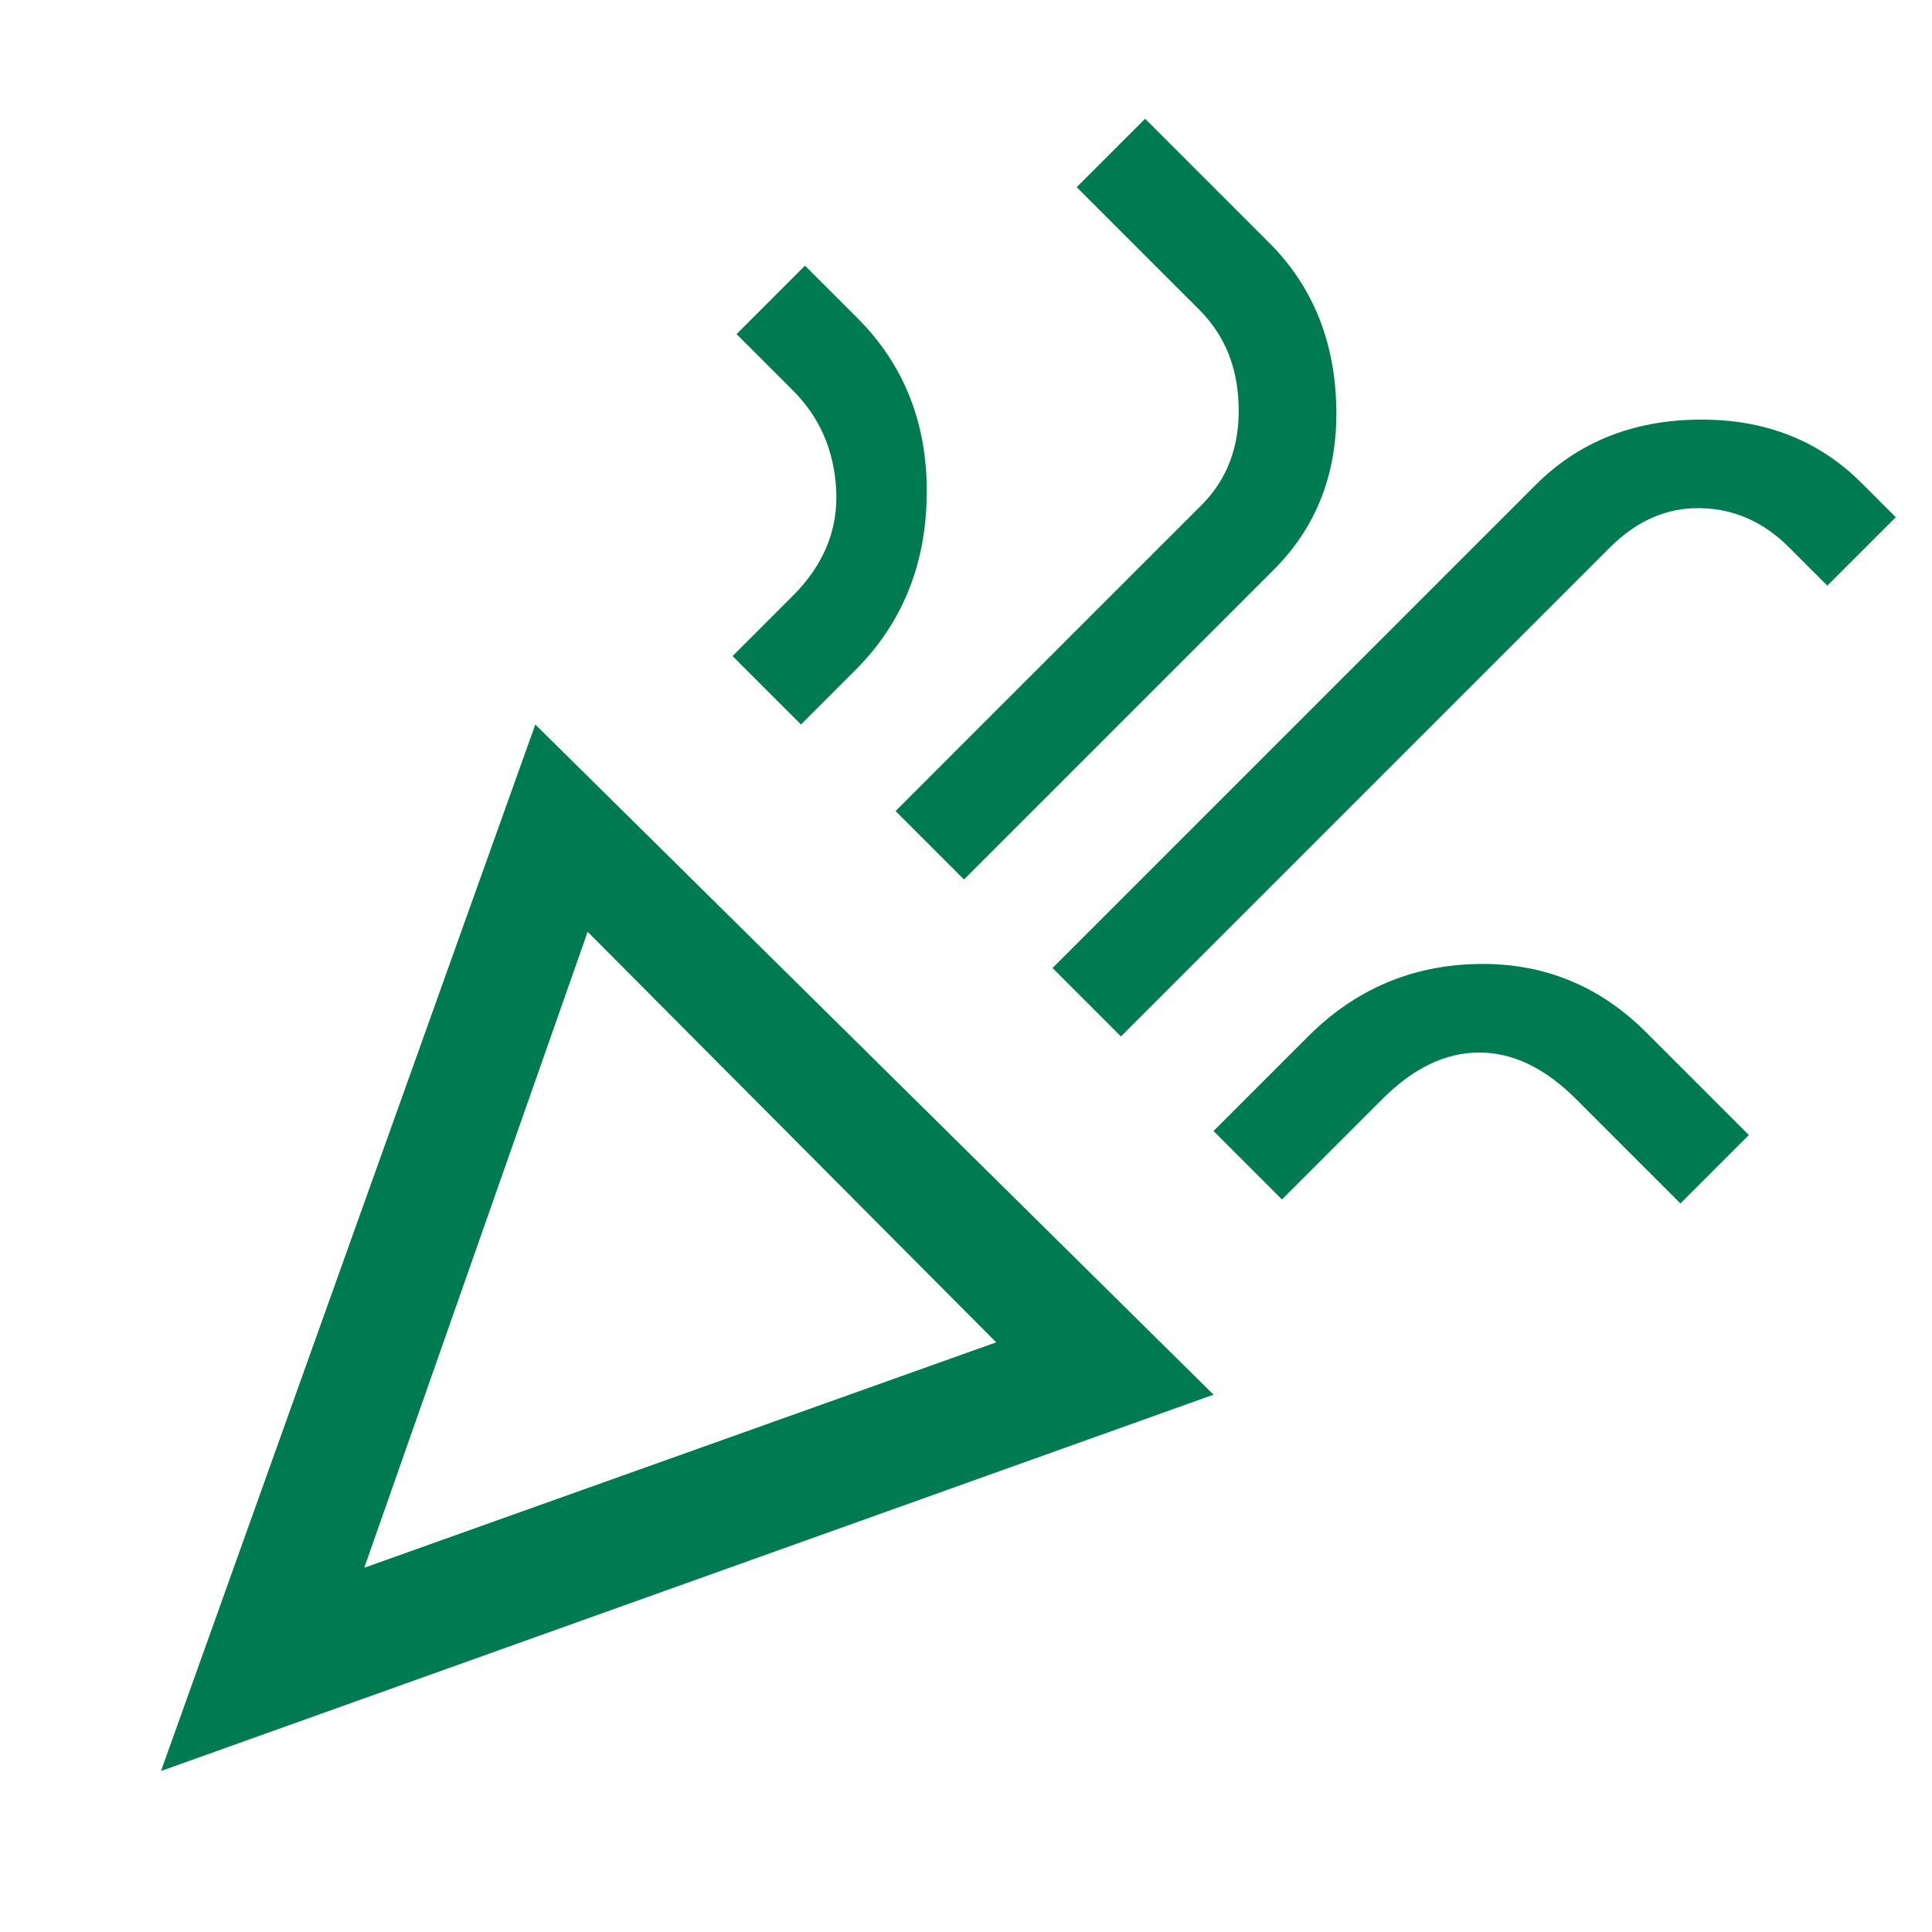
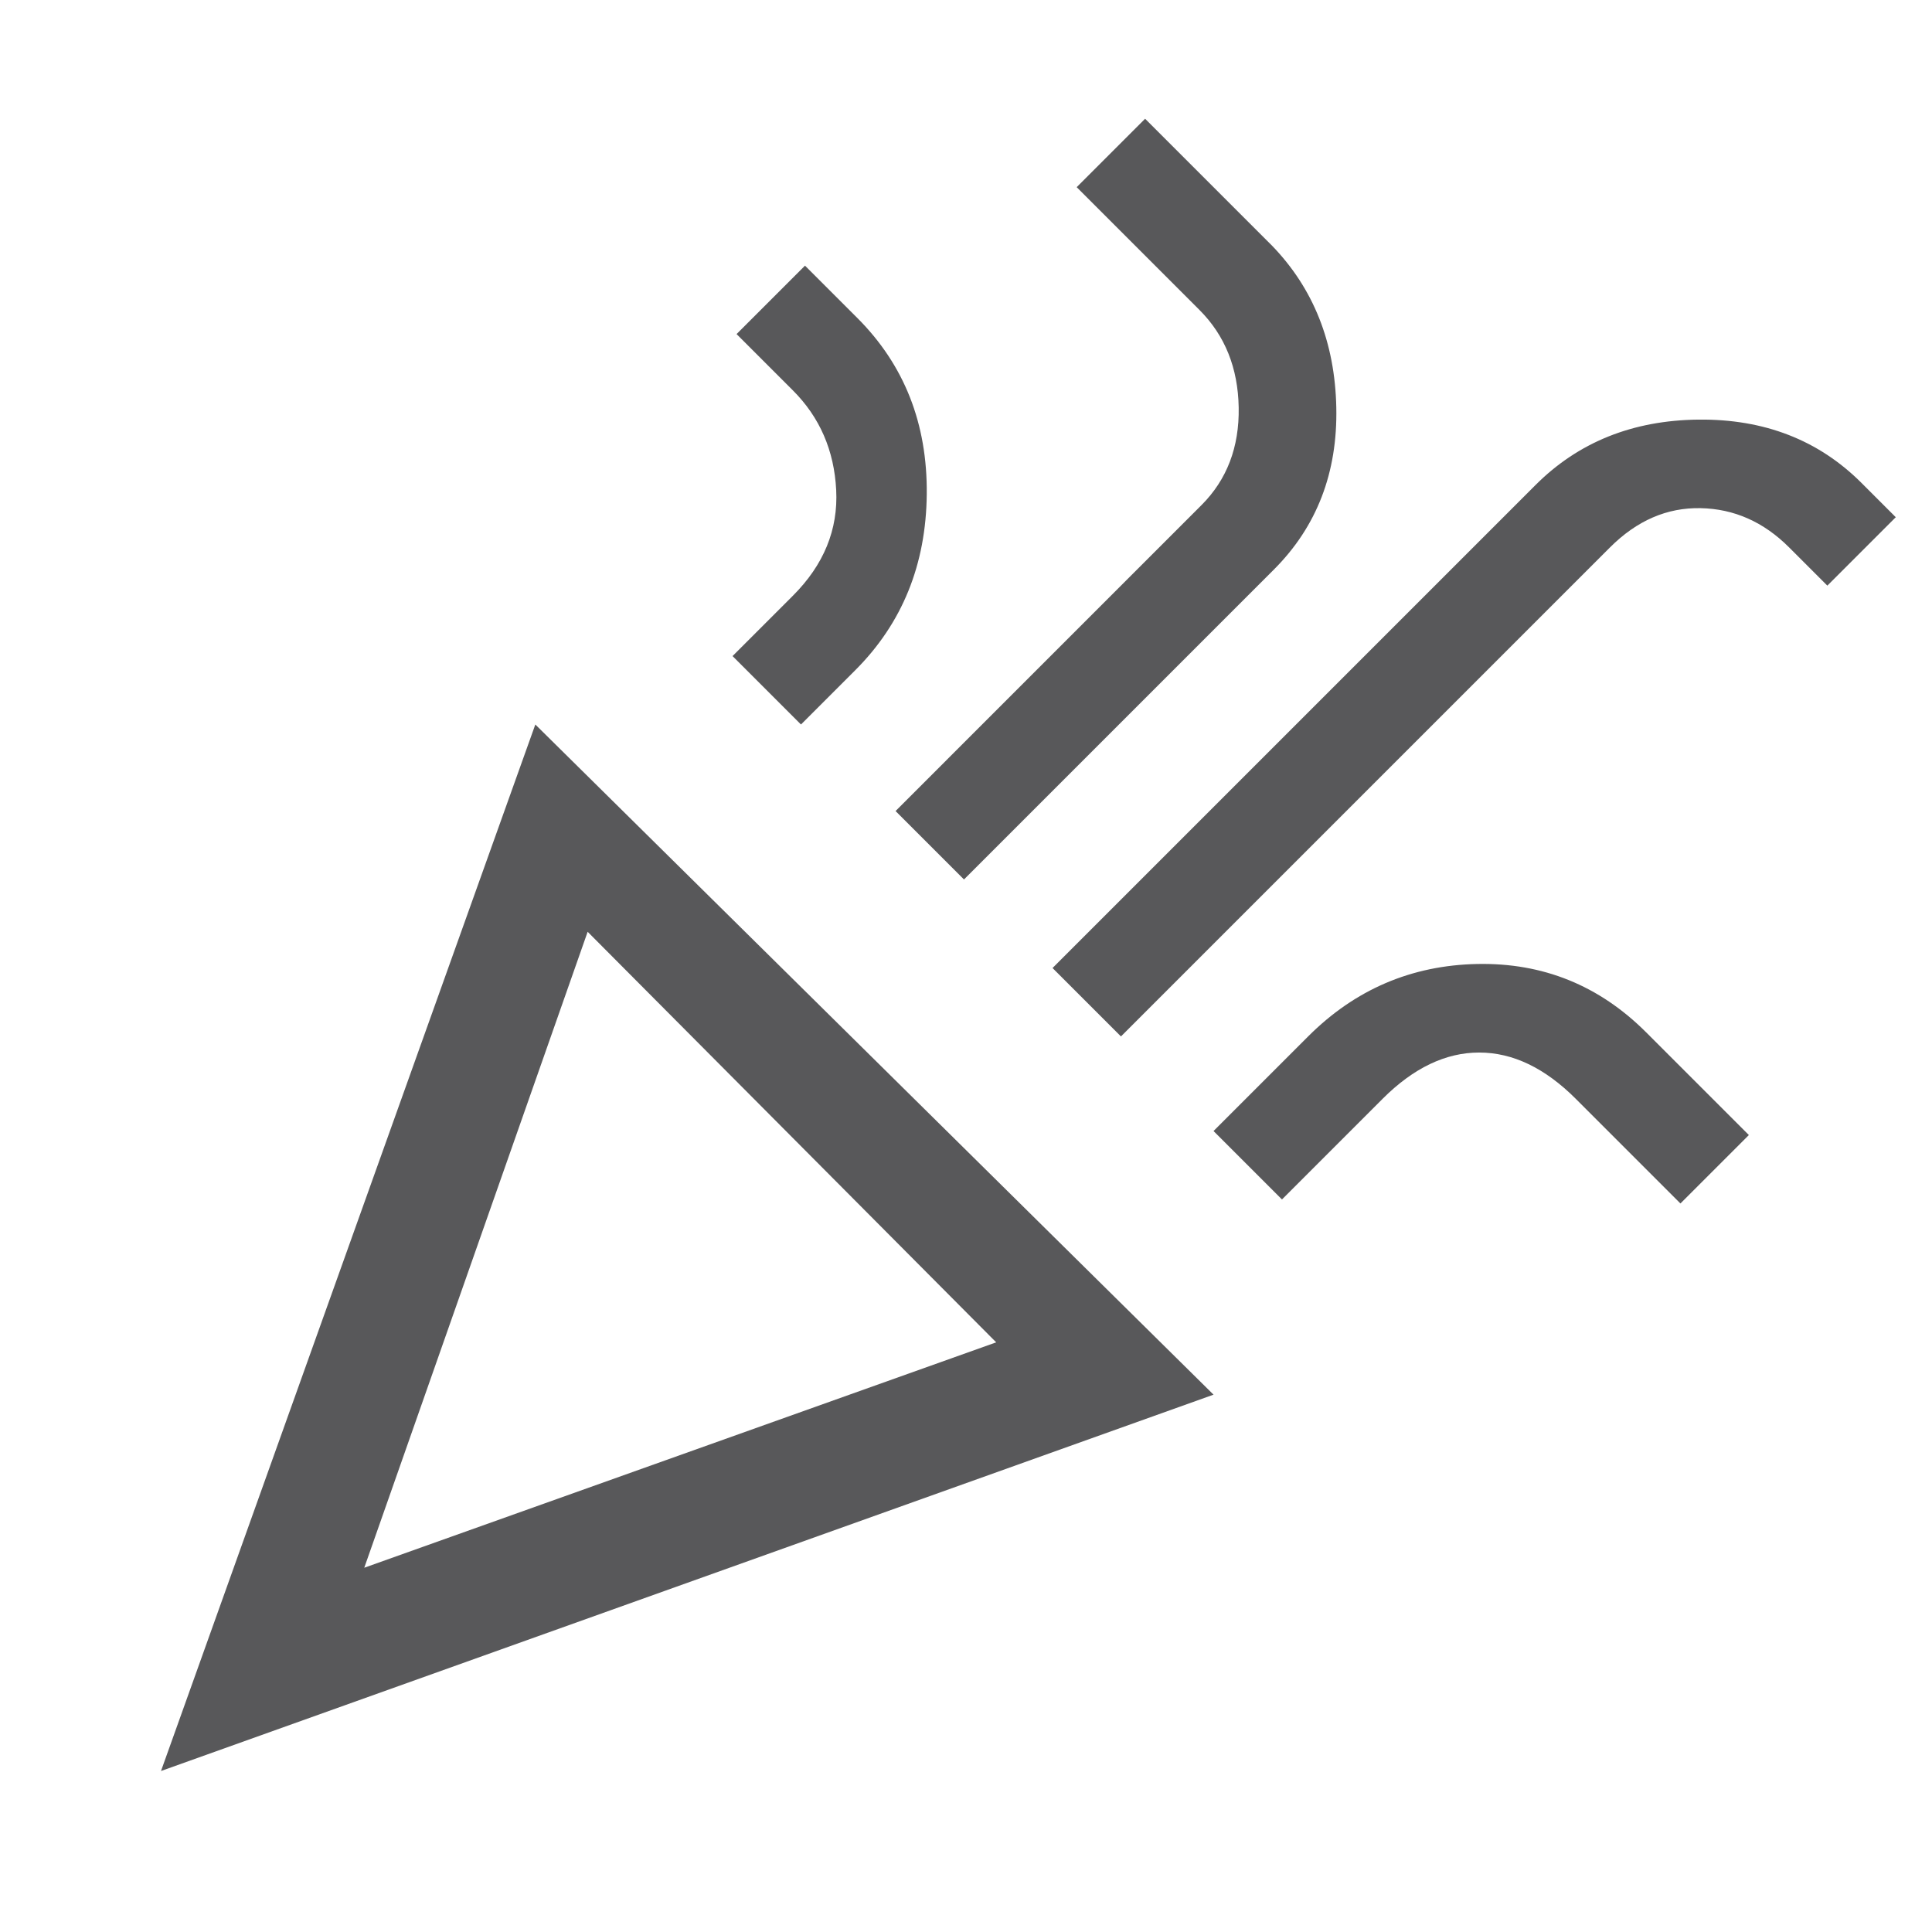
- <svg xmlns="http://www.w3.org/2000/svg" height="48px" viewBox="0 -960 960 960" width="48px" fill="#007a50">
+ <svg xmlns="http://www.w3.org/2000/svg" height="48px" viewBox="0 -960 960 960" width="48px" fill="#58585a">
  <path d="m80-80 186-520 337 333L80-80Zm101-101 314-112-203-204-111 316Zm376-264-34-34 240-240q32-32 81-32.5t81 31.5l17 17-34 34-19-19q-19-19-44-19.5T800-688L557-445ZM398-600l-34-34 30-30q23-23 21.5-52.5T394-766l-28-28 34-34 26 26q35 35 34.5 87.5T425-627l-27 27Zm81 77-34-34 152-152q19-19 18.5-48.5T596-806l-61-61 34-34 63 63q31 32 32 80.5T633-677L479-523Zm158 159-34-34 47-47q35-35 84-36t84 34l51 51-34 34-52-52q-23-23-48-23t-48 23l-50 50ZM181-181Z" />
</svg>
